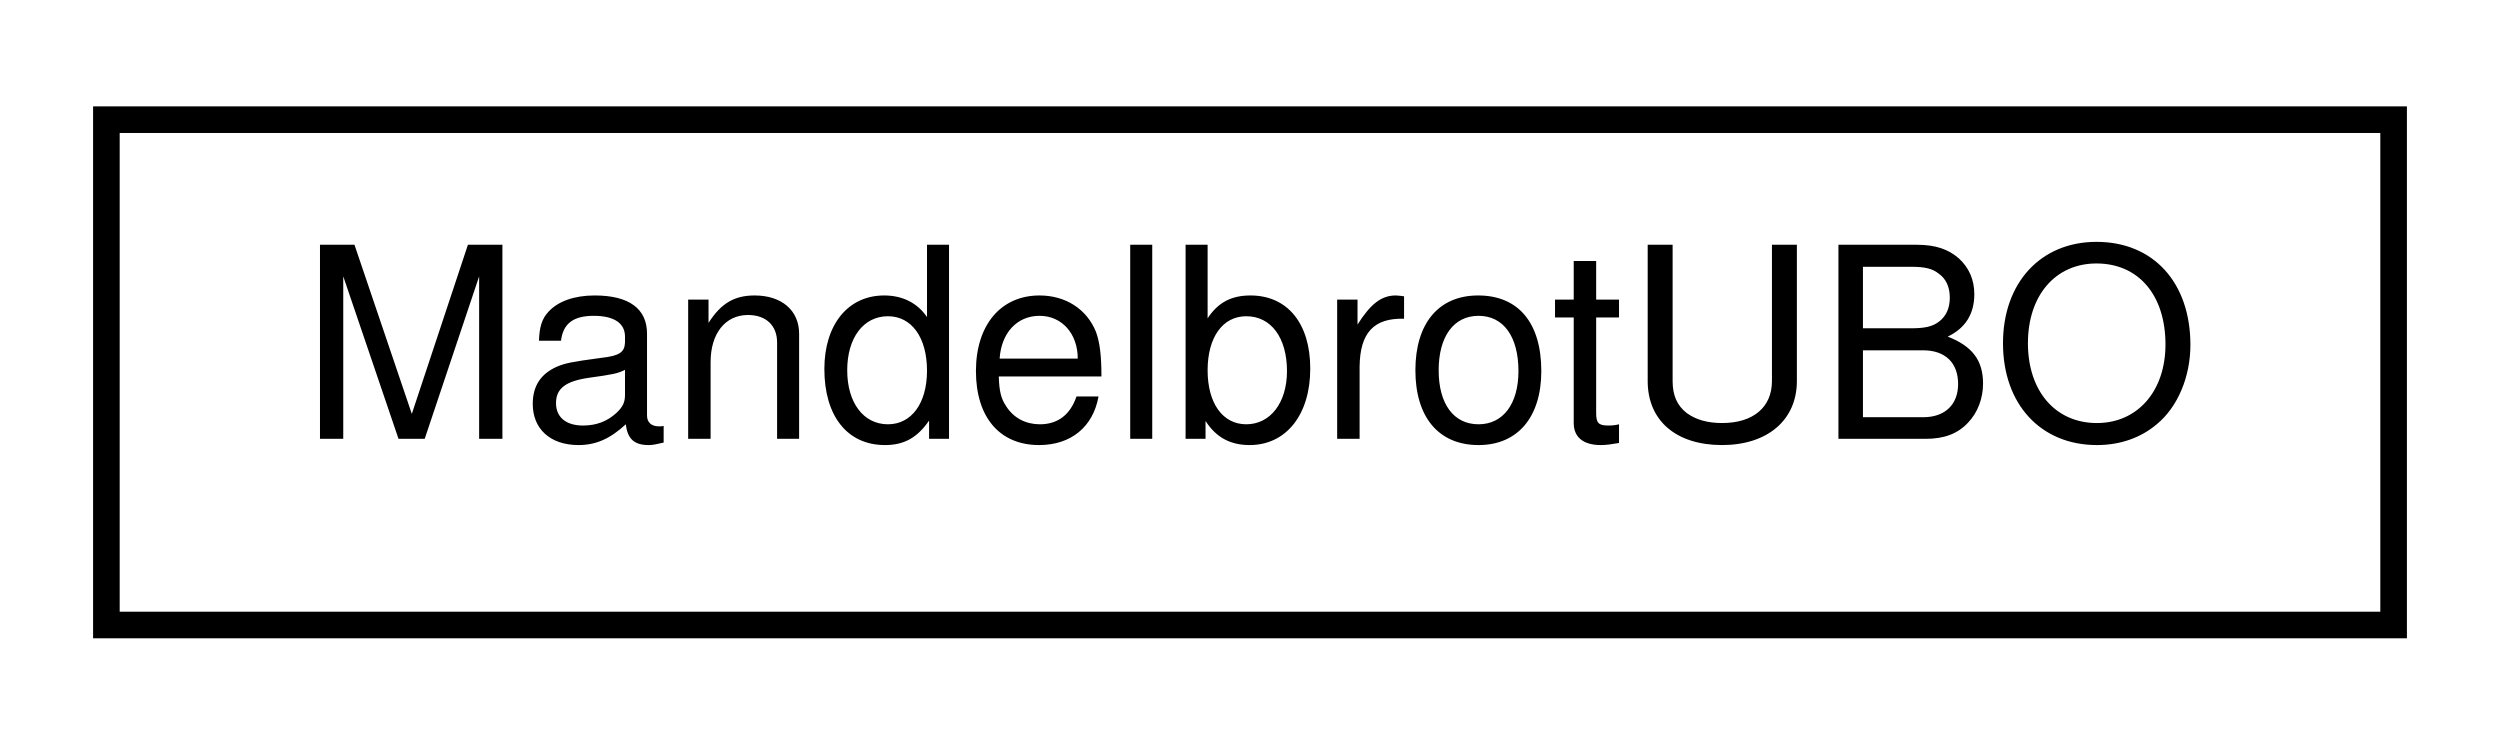
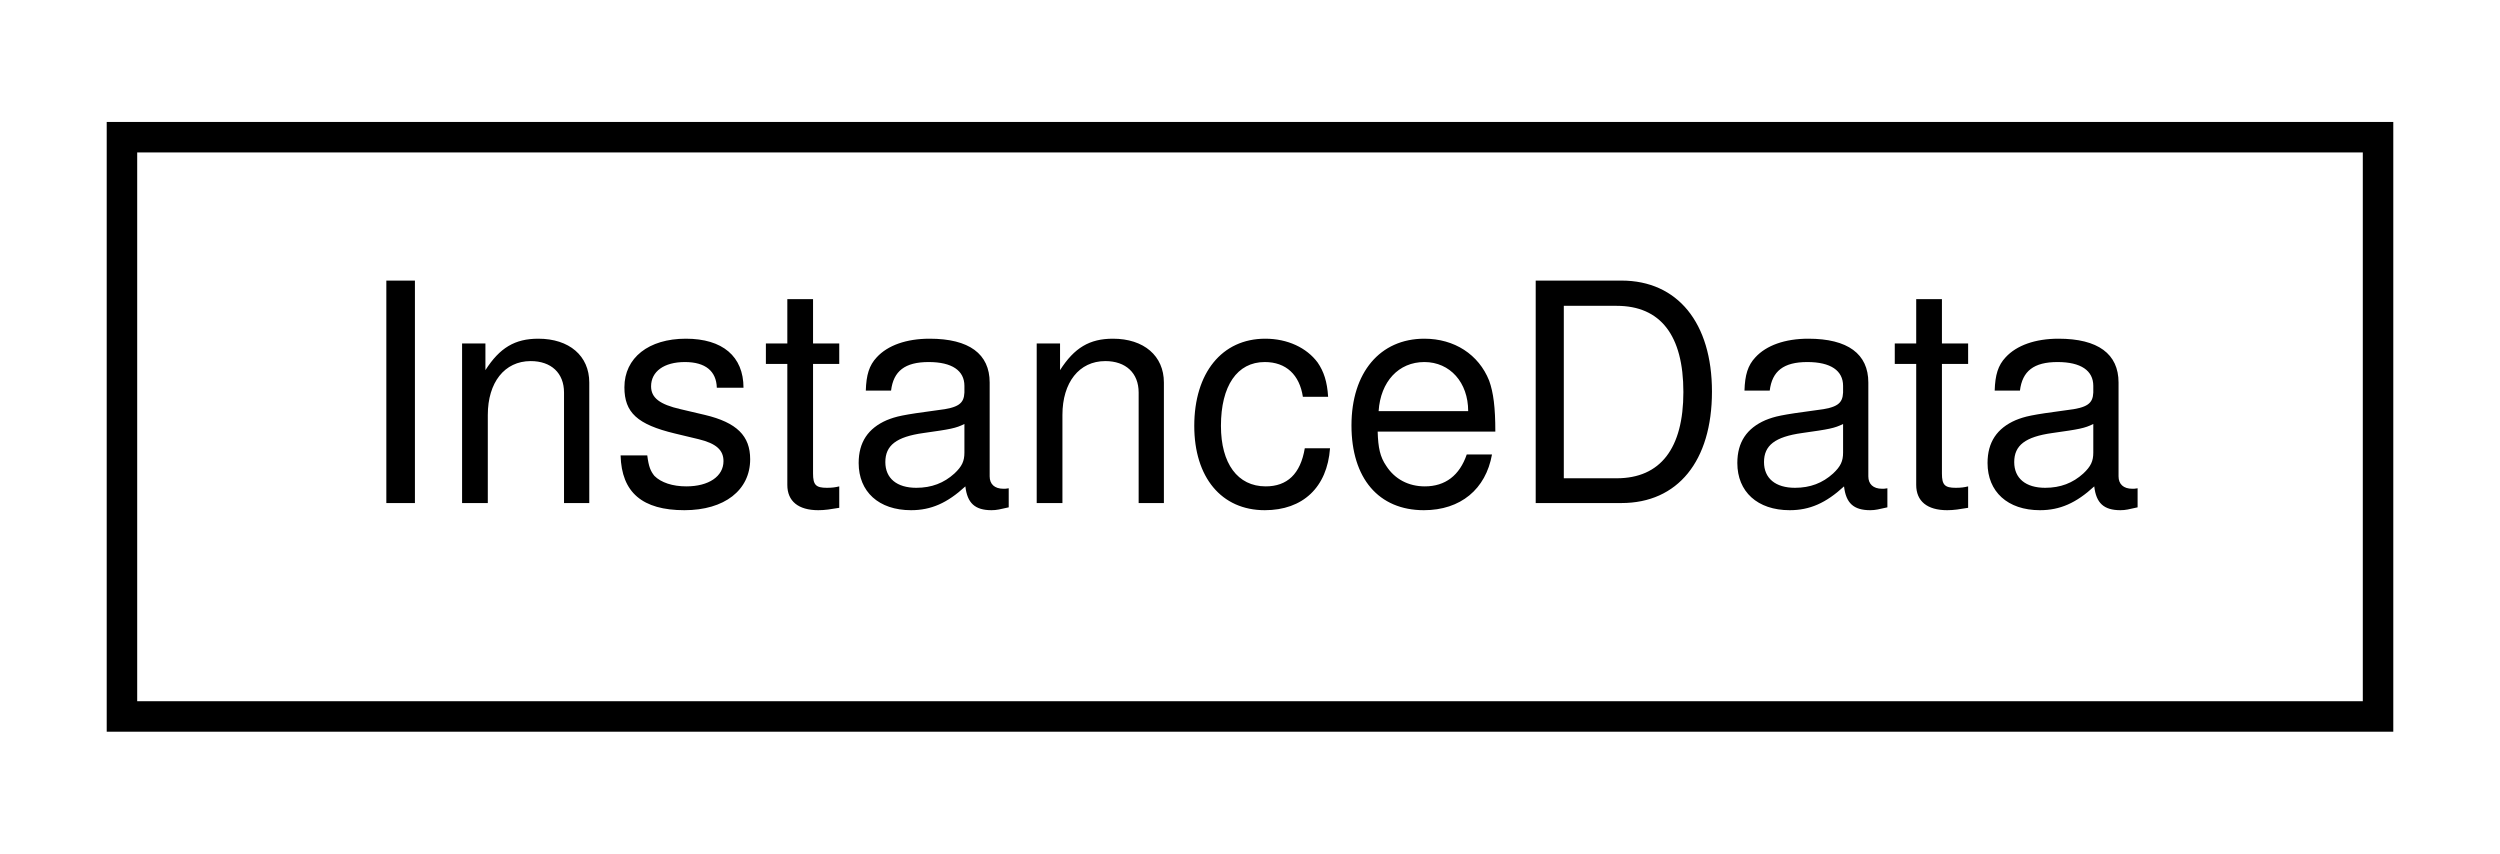
- <svg xmlns="http://www.w3.org/2000/svg" xmlns:xlink="http://www.w3.org/1999/xlink" width="94pt" height="28pt" viewBox="0.00 0.00 94.00 28.00">
+ <svg xmlns="http://www.w3.org/2000/svg" xmlns:xlink="http://www.w3.org/1999/xlink" width="82pt" height="28pt" viewBox="0.00 0.00 82.00 28.00">
  <g id="graph0" class="graph" transform="scale(1 1) rotate(0) translate(4 24)">
    <g id="node1" class="node">
      <g id="a_node1">
-         <a xlink:href="struct_mandelbrot_u_b_o.html" target="_top" xlink:title=" ">
-           <polygon fill="none" stroke="black" points="0,-0.5 0,-19.5 86,-19.5 86,-0.5 0,-0.5" />
-           <text text-anchor="middle" x="43" y="-7.5" font-family="Helvetica,sans-Serif" font-size="10.00">MandelbrotUBO</text>
+         <a xlink:href="struct_instance_data.html" target="_top" xlink:title=" ">
+           <polygon fill="none" stroke="black" points="0,-0.5 0,-19.5 74,-19.5 74,-0.5 0,-0.5" />
+           <text text-anchor="middle" x="37" y="-7.5" font-family="Helvetica,sans-Serif" font-size="10.00">InstanceData</text>
        </a>
      </g>
    </g>
  </g>
</svg>
